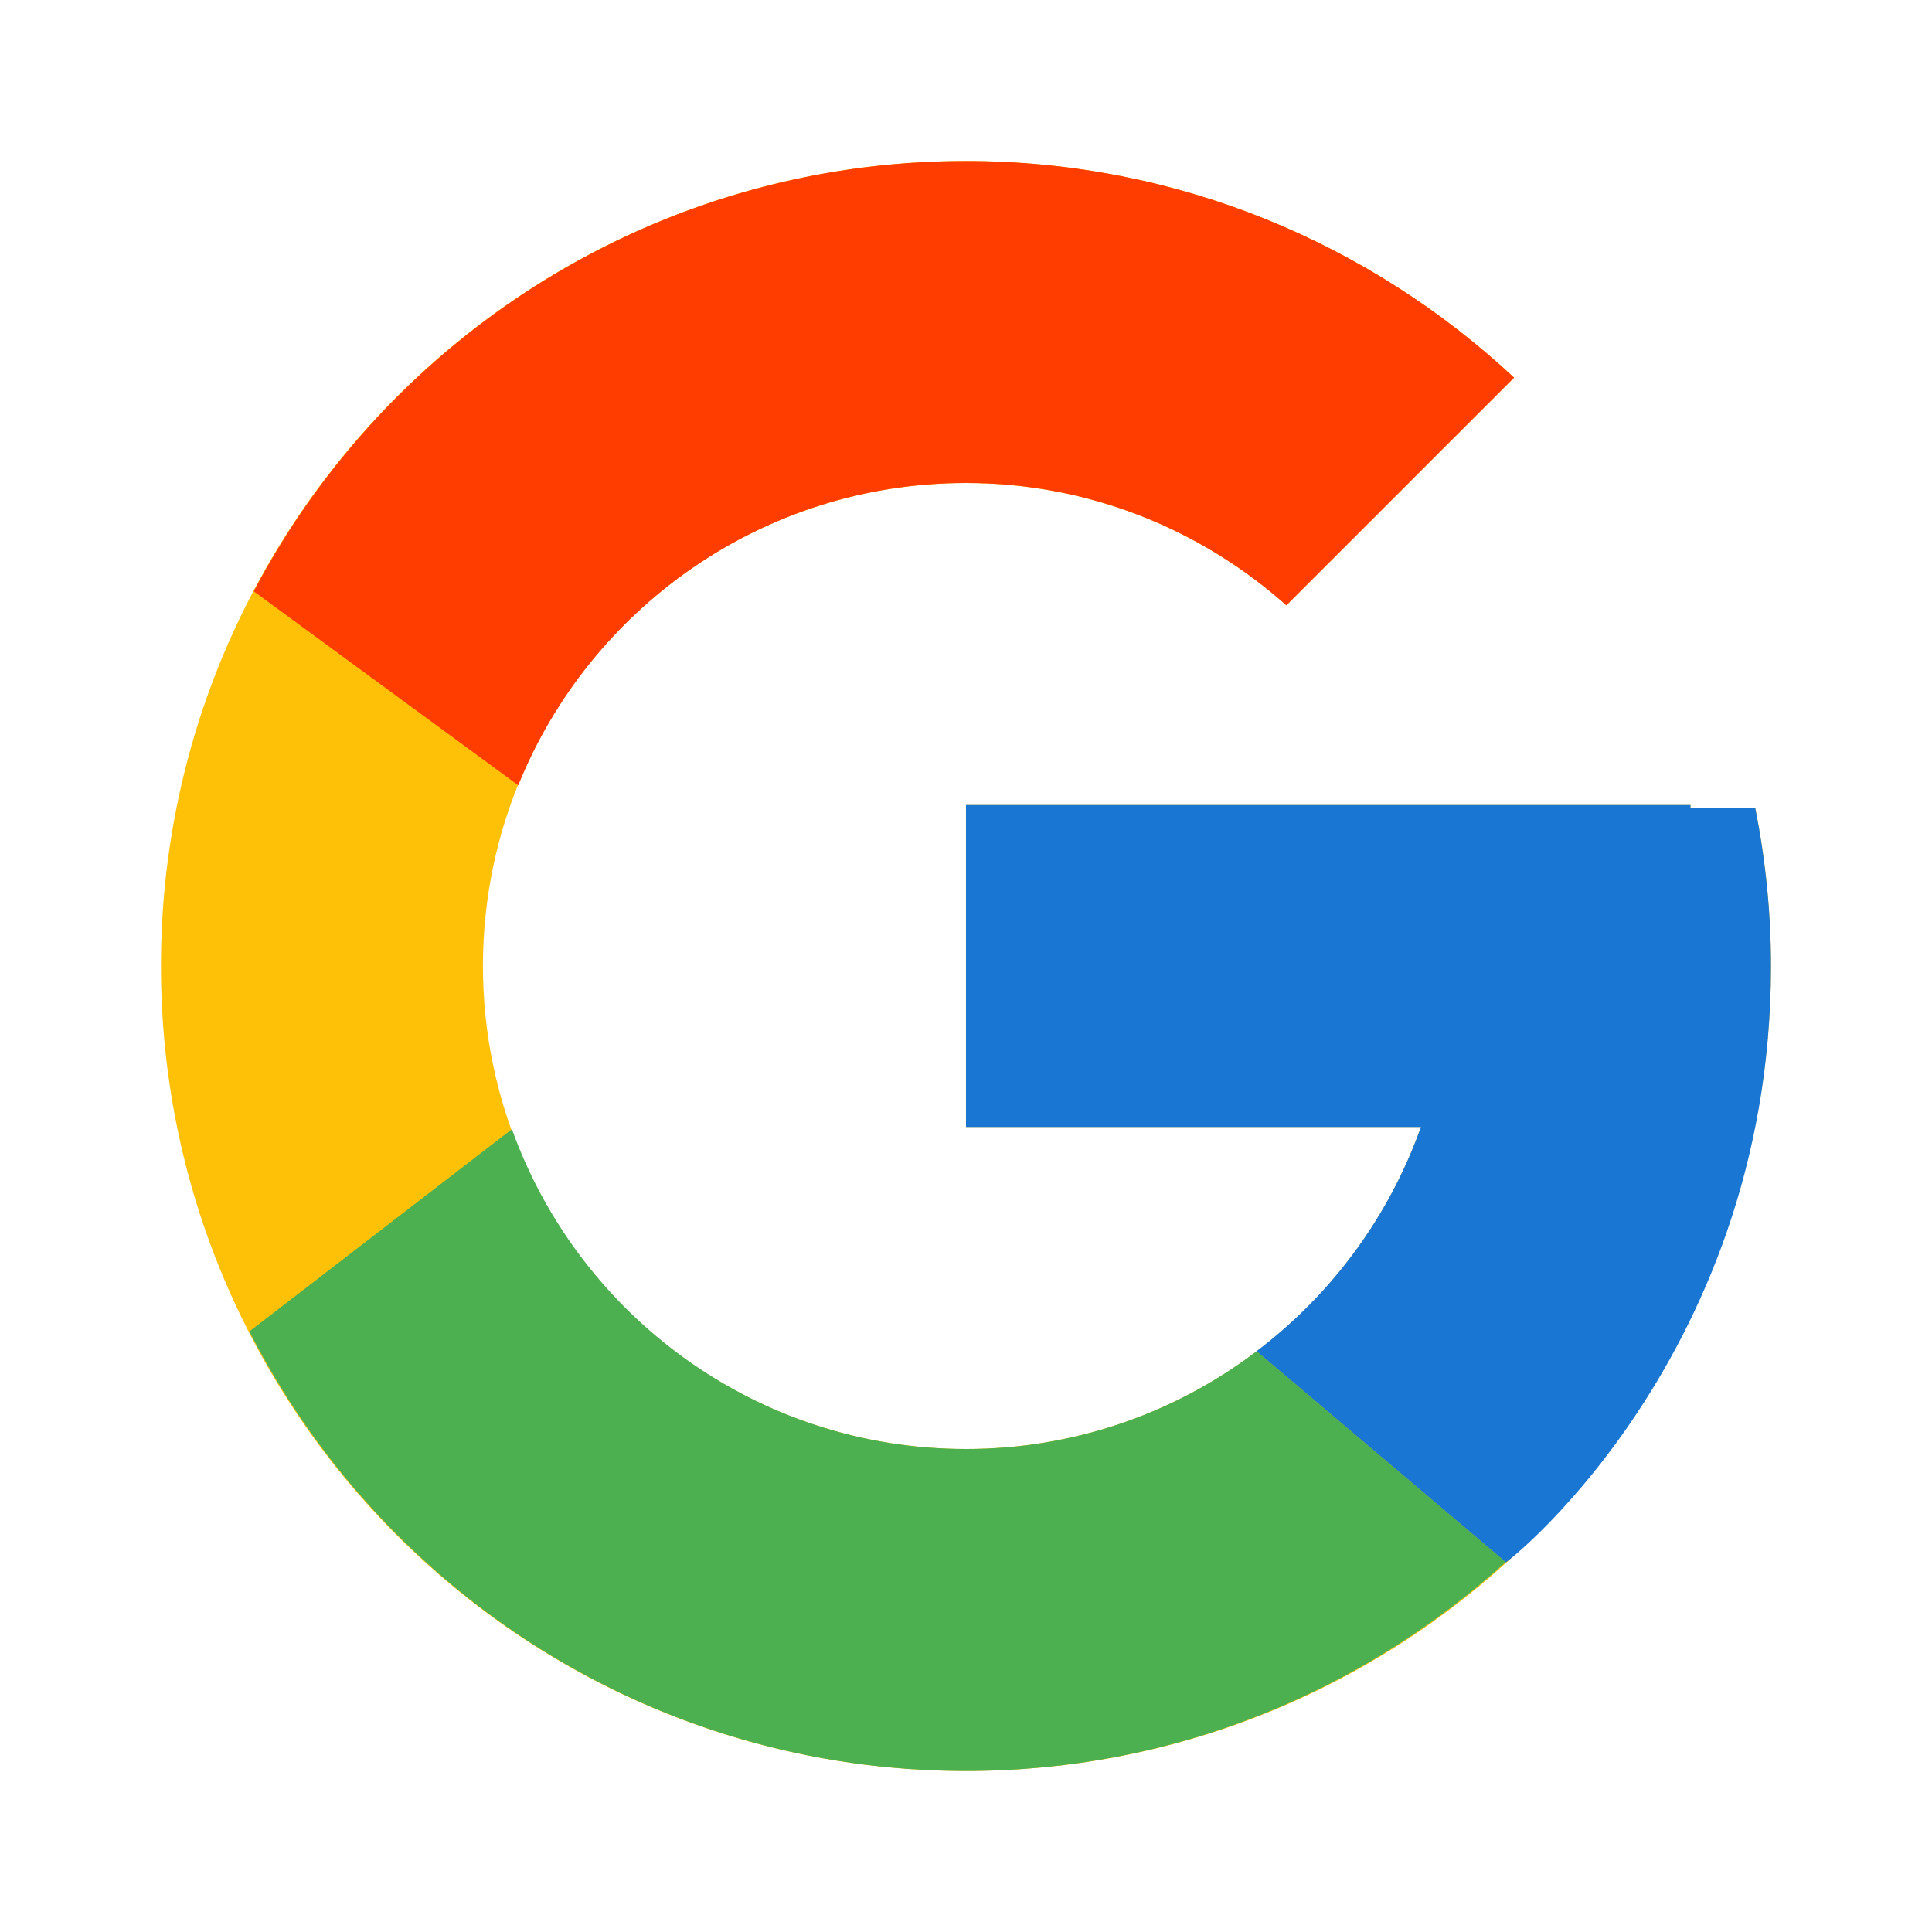
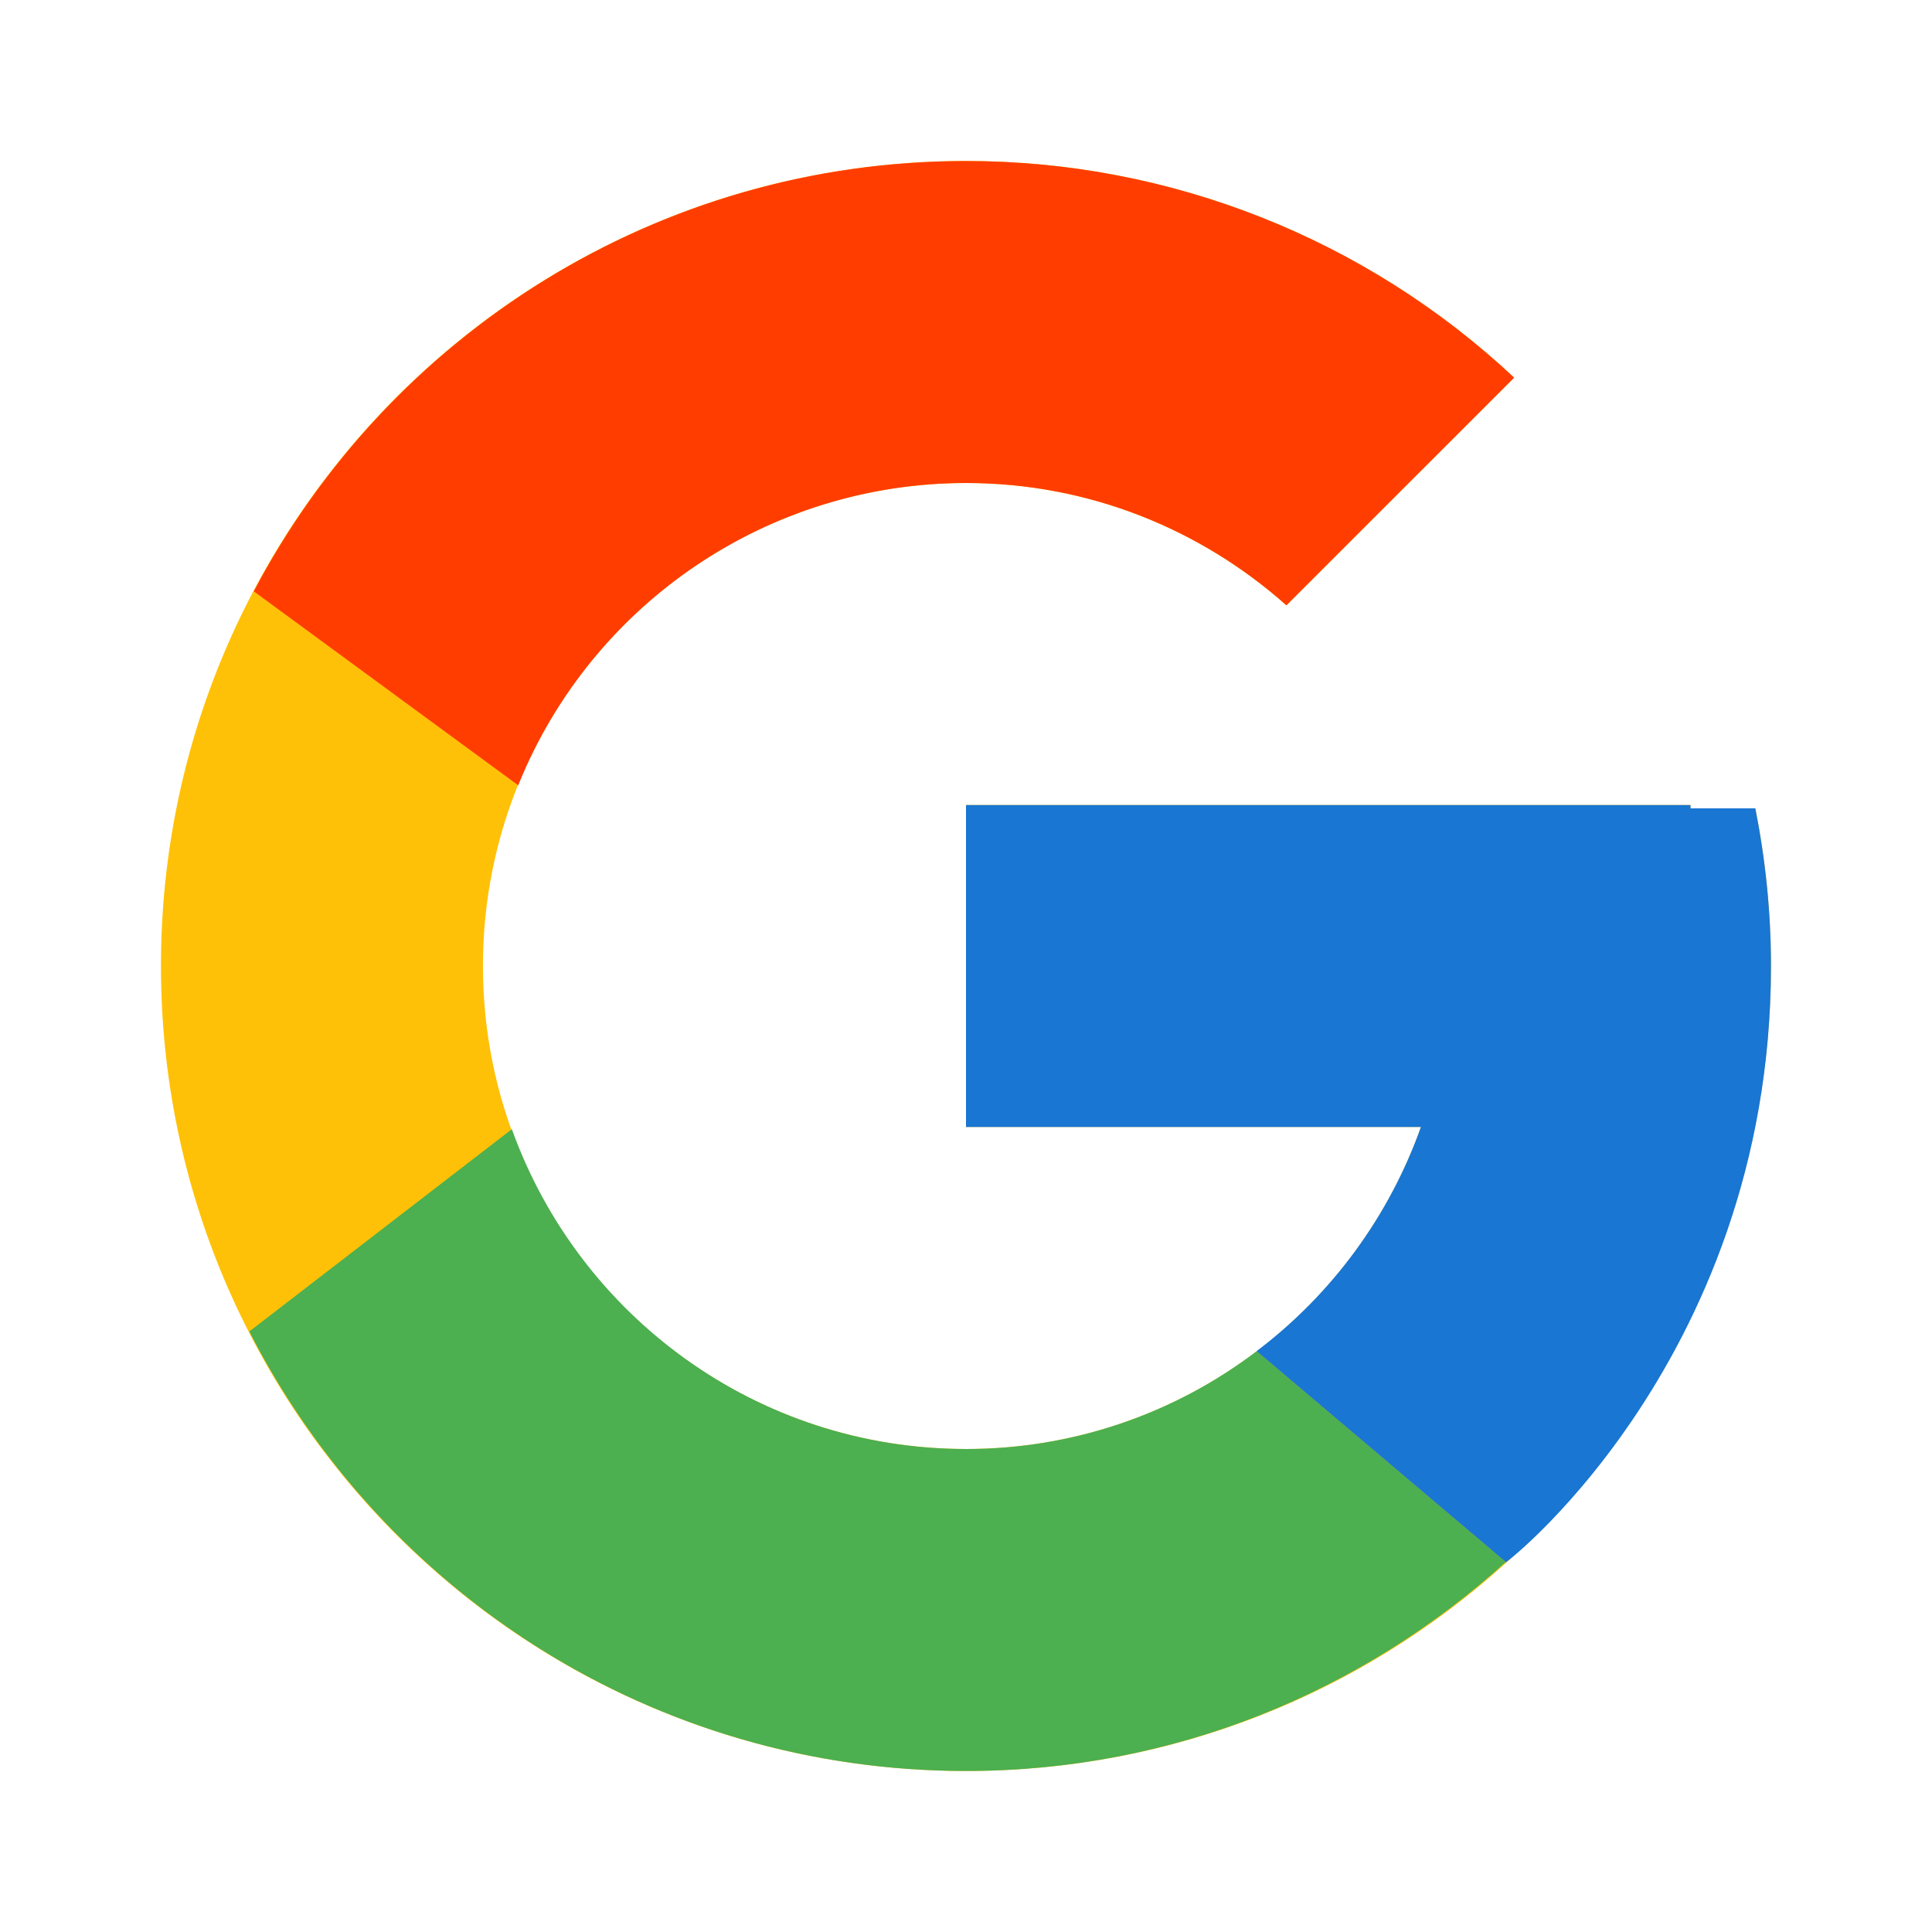
- <svg xmlns="http://www.w3.org/2000/svg" width="32" height="32" viewBox="0 0 32 32" fill="none">
-   <path d="M29.073 13.389H27.999V13.333H15.999V18.666H23.535C22.435 21.771 19.481 24 15.999 24C11.581 24 7.999 20.418 7.999 16C7.999 11.582 11.581 8 15.999 8C18.039 8 19.894 8.769 21.307 10.026L25.078 6.255C22.697 4.035 19.511 2.667 15.999 2.667C8.636 2.667 2.666 8.636 2.666 16C2.666 23.363 8.636 29.333 15.999 29.333C23.363 29.333 29.333 23.363 29.333 16C29.333 15.106 29.241 14.233 29.073 13.389Z" fill="#FFC107" />
-   <path d="M4.203 9.794L8.584 13.007C9.769 10.072 12.64 8 15.999 8C18.038 8 19.894 8.769 21.306 10.026L25.078 6.255C22.697 4.035 19.511 2.667 15.999 2.667C10.878 2.667 6.436 5.558 4.203 9.794Z" fill="#FF3D00" />
-   <path d="M16.001 29.333C19.445 29.333 22.574 28.015 24.94 25.872L20.814 22.38C19.43 23.433 17.739 24.002 16.001 24C12.533 24 9.588 21.789 8.479 18.703L4.131 22.053C6.338 26.371 10.819 29.333 16.001 29.333Z" fill="#4CAF50" />
-   <path d="M29.074 13.389H28V13.334H16V18.667H23.535C23.009 20.144 22.062 21.436 20.811 22.381L20.813 22.38L24.939 25.872C24.647 26.137 29.333 22.667 29.333 16C29.333 15.106 29.241 14.233 29.074 13.389Z" fill="#1976D2" />
+ <svg xmlns="http://www.w3.org/2000/svg" width="32" height="32" fill="none" viewBox="0 0 32 32">
+   <path fill="#FFC107" d="M29.073 13.389H28v-.056H16v5.333h7.536C22.435 21.772 19.48 24 15.999 24a8 8 0 0 1 0-16c2.04 0 3.895.77 5.308 2.026l3.771-3.771a13.27 13.27 0 0 0-9.079-3.588C8.636 2.667 2.666 8.637 2.666 16s5.97 13.333 13.333 13.333S29.333 23.363 29.333 16c0-.894-.092-1.767-.26-2.611" />
+   <path fill="#FF3D00" d="m4.203 9.794 4.38 3.213A8 8 0 0 1 16 8c2.04 0 3.895.77 5.307 2.026l3.772-3.771A13.27 13.27 0 0 0 16 2.667c-5.121 0-9.563 2.89-11.796 7.127" />
+   <path fill="#4CAF50" d="M16 29.333c3.445 0 6.574-1.318 8.94-3.461l-4.126-3.492A7.93 7.93 0 0 1 16 24c-3.468 0-6.413-2.211-7.522-5.297l-4.348 3.35c2.207 4.318 6.688 7.28 11.87 7.28" />
+   <path fill="#1976D2" d="M29.074 13.389H28v-.055H16v5.333h7.535a8.03 8.03 0 0 1-2.724 3.714l.002-.002 4.126 3.492c-.292.266 4.394-3.204 4.394-9.87 0-.895-.092-1.768-.259-2.612" />
</svg>
